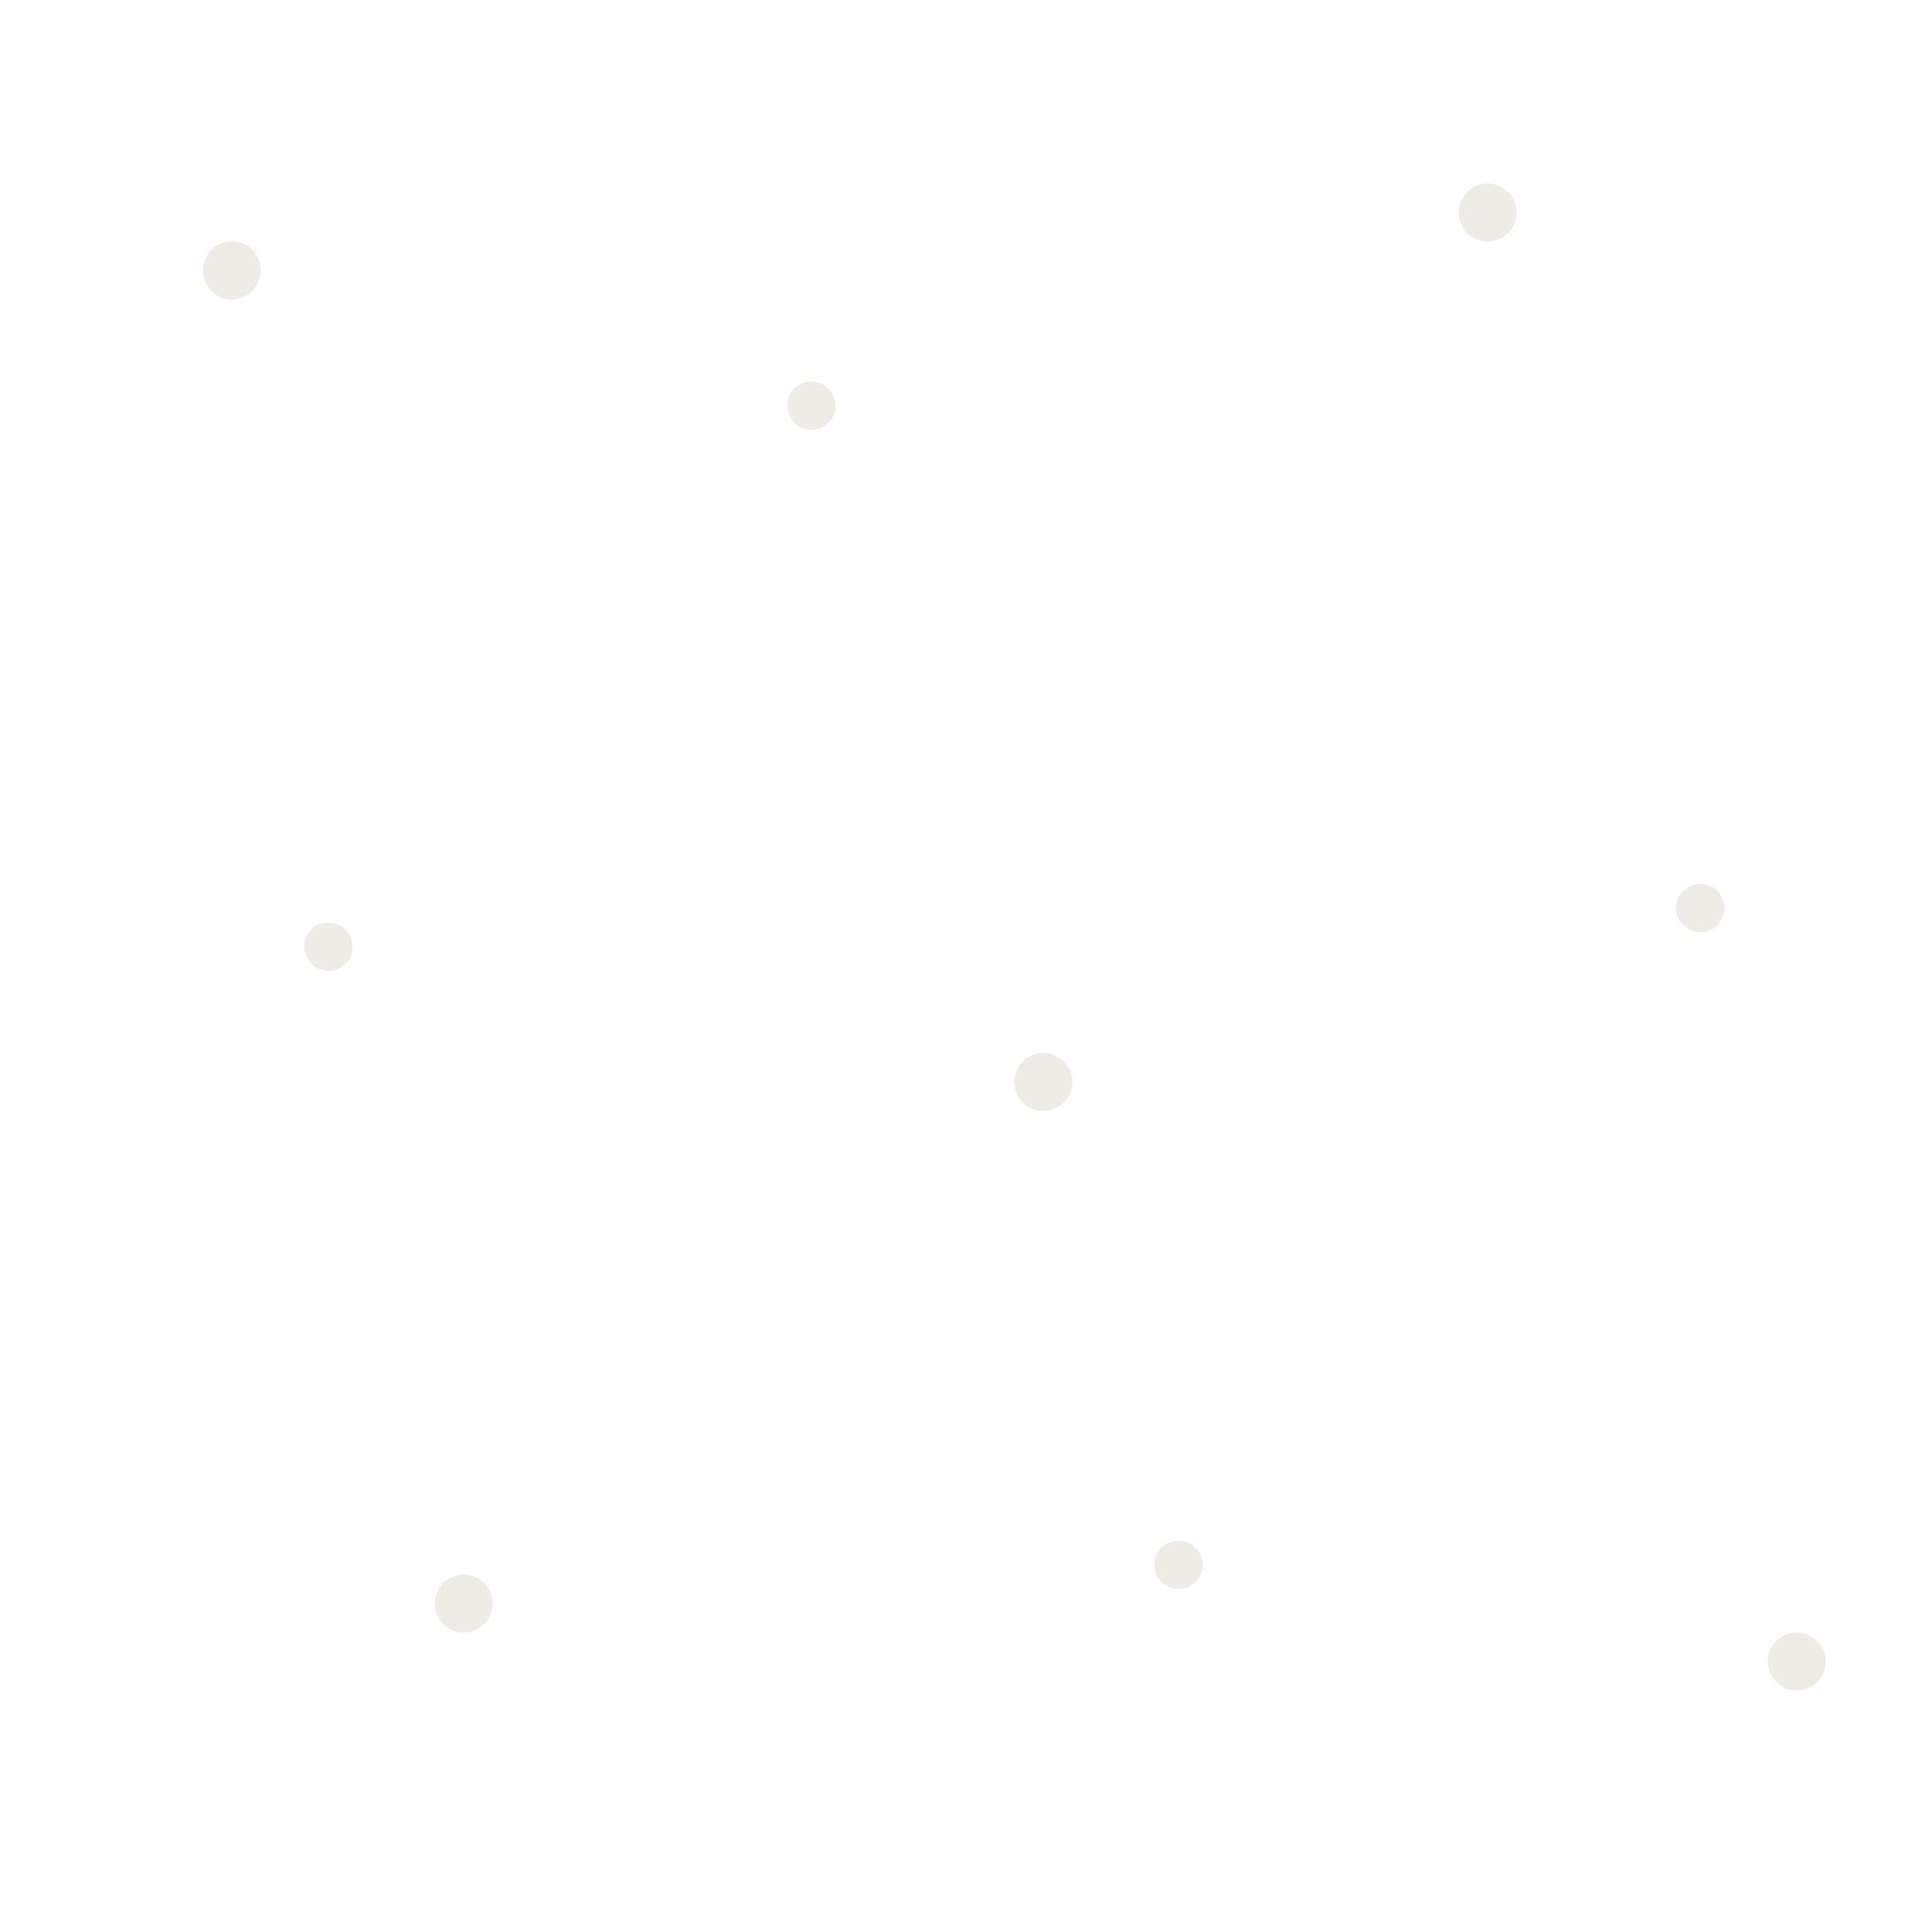
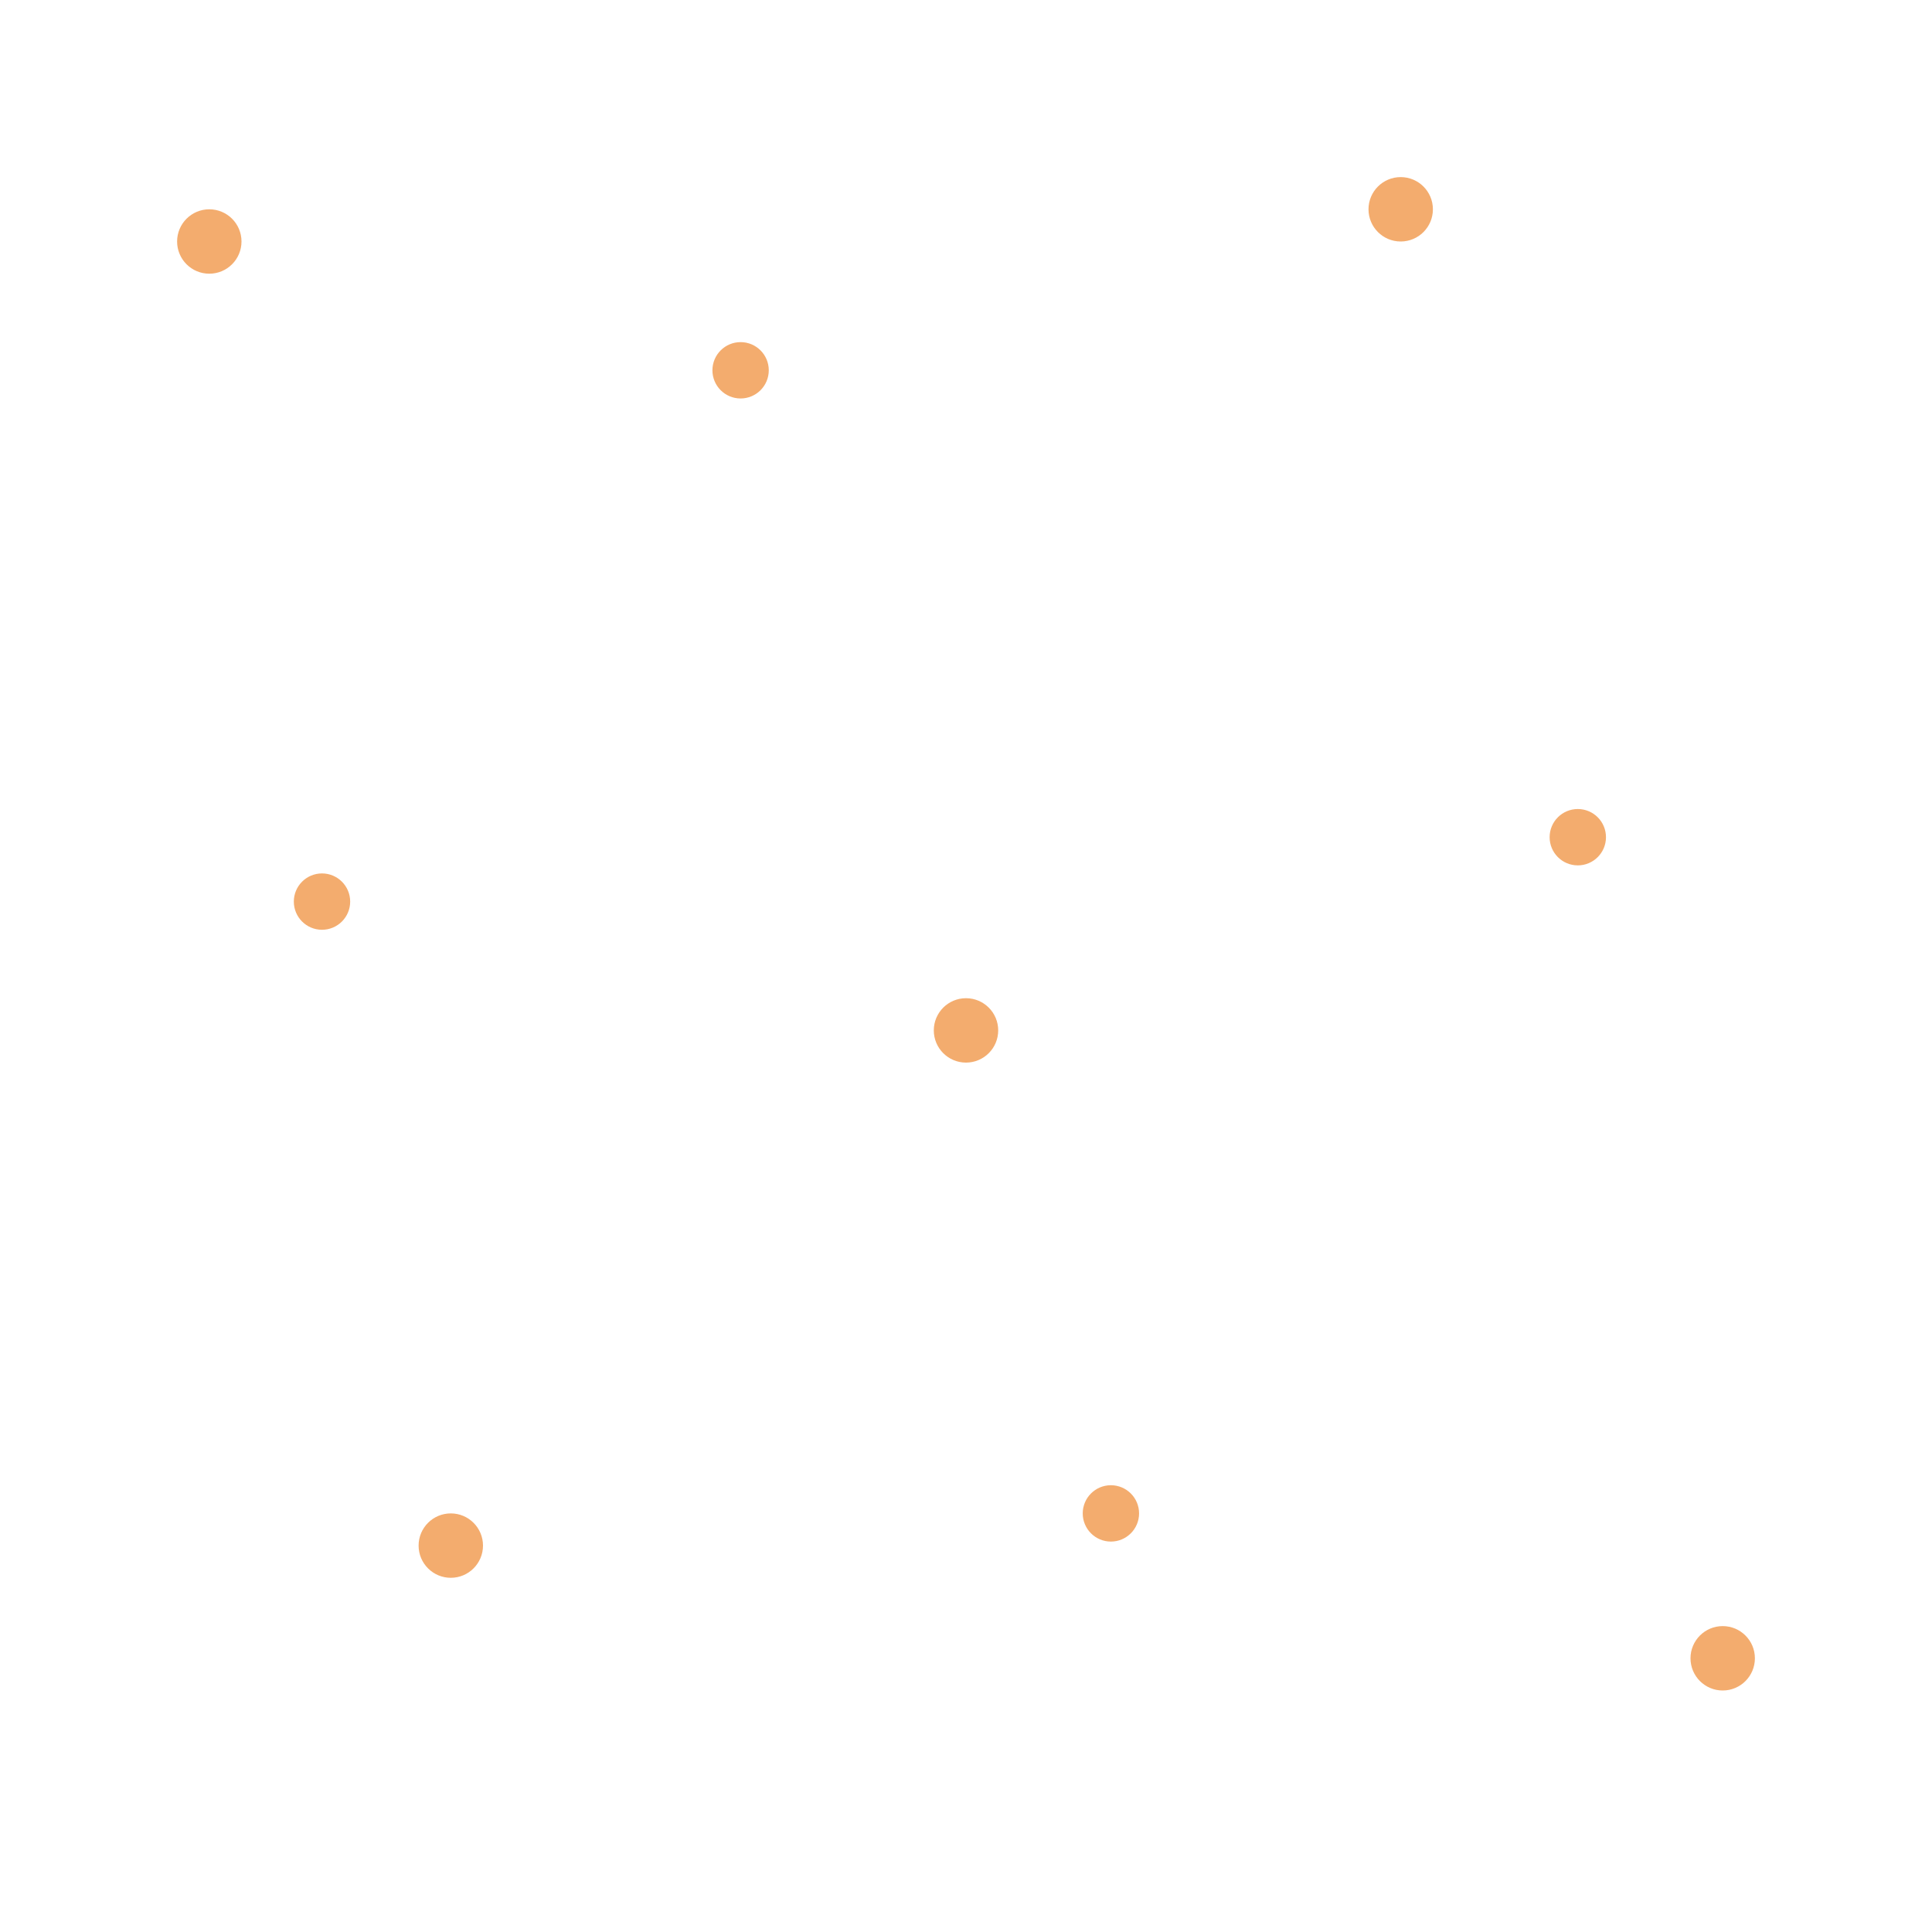
- <svg xmlns="http://www.w3.org/2000/svg" width="200" height="200" viewBox="0 0 200 200">
-   <rect width="200" height="200" fill="none" />
-   <g fill="#e7e1d7" opacity="0.65">
-     <circle cx="24" cy="28" r="3" />
-     <circle cx="84" cy="42" r="2.5" />
-     <circle cx="154" cy="22" r="3" />
-     <circle cx="34" cy="98" r="2.5" />
-     <circle cx="108" cy="112" r="3" />
-     <circle cx="176" cy="94" r="2.5" />
-     <circle cx="48" cy="166" r="3" />
-     <circle cx="122" cy="162" r="2.5" />
-     <circle cx="186" cy="172" r="3" />
+ <svg xmlns="http://www.w3.org/2000/svg" width="240" height="240" viewBox="0 0 240 240">
+   <rect width="240" height="240" fill="none" />
+   <g fill="#f2a35e" opacity="0.9">
+     <circle cx="26" cy="30" r="4" />
+     <circle cx="92" cy="46" r="3.5" />
+     <circle cx="174" cy="26" r="4" />
+     <circle cx="40" cy="112" r="3.5" />
+     <circle cx="120" cy="128" r="4" />
+     <circle cx="196" cy="104" r="3.5" />
+     <circle cx="56" cy="192" r="4" />
+     <circle cx="138" cy="188" r="3.5" />
+     <circle cx="214" cy="206" r="4" />
  </g>
</svg>
